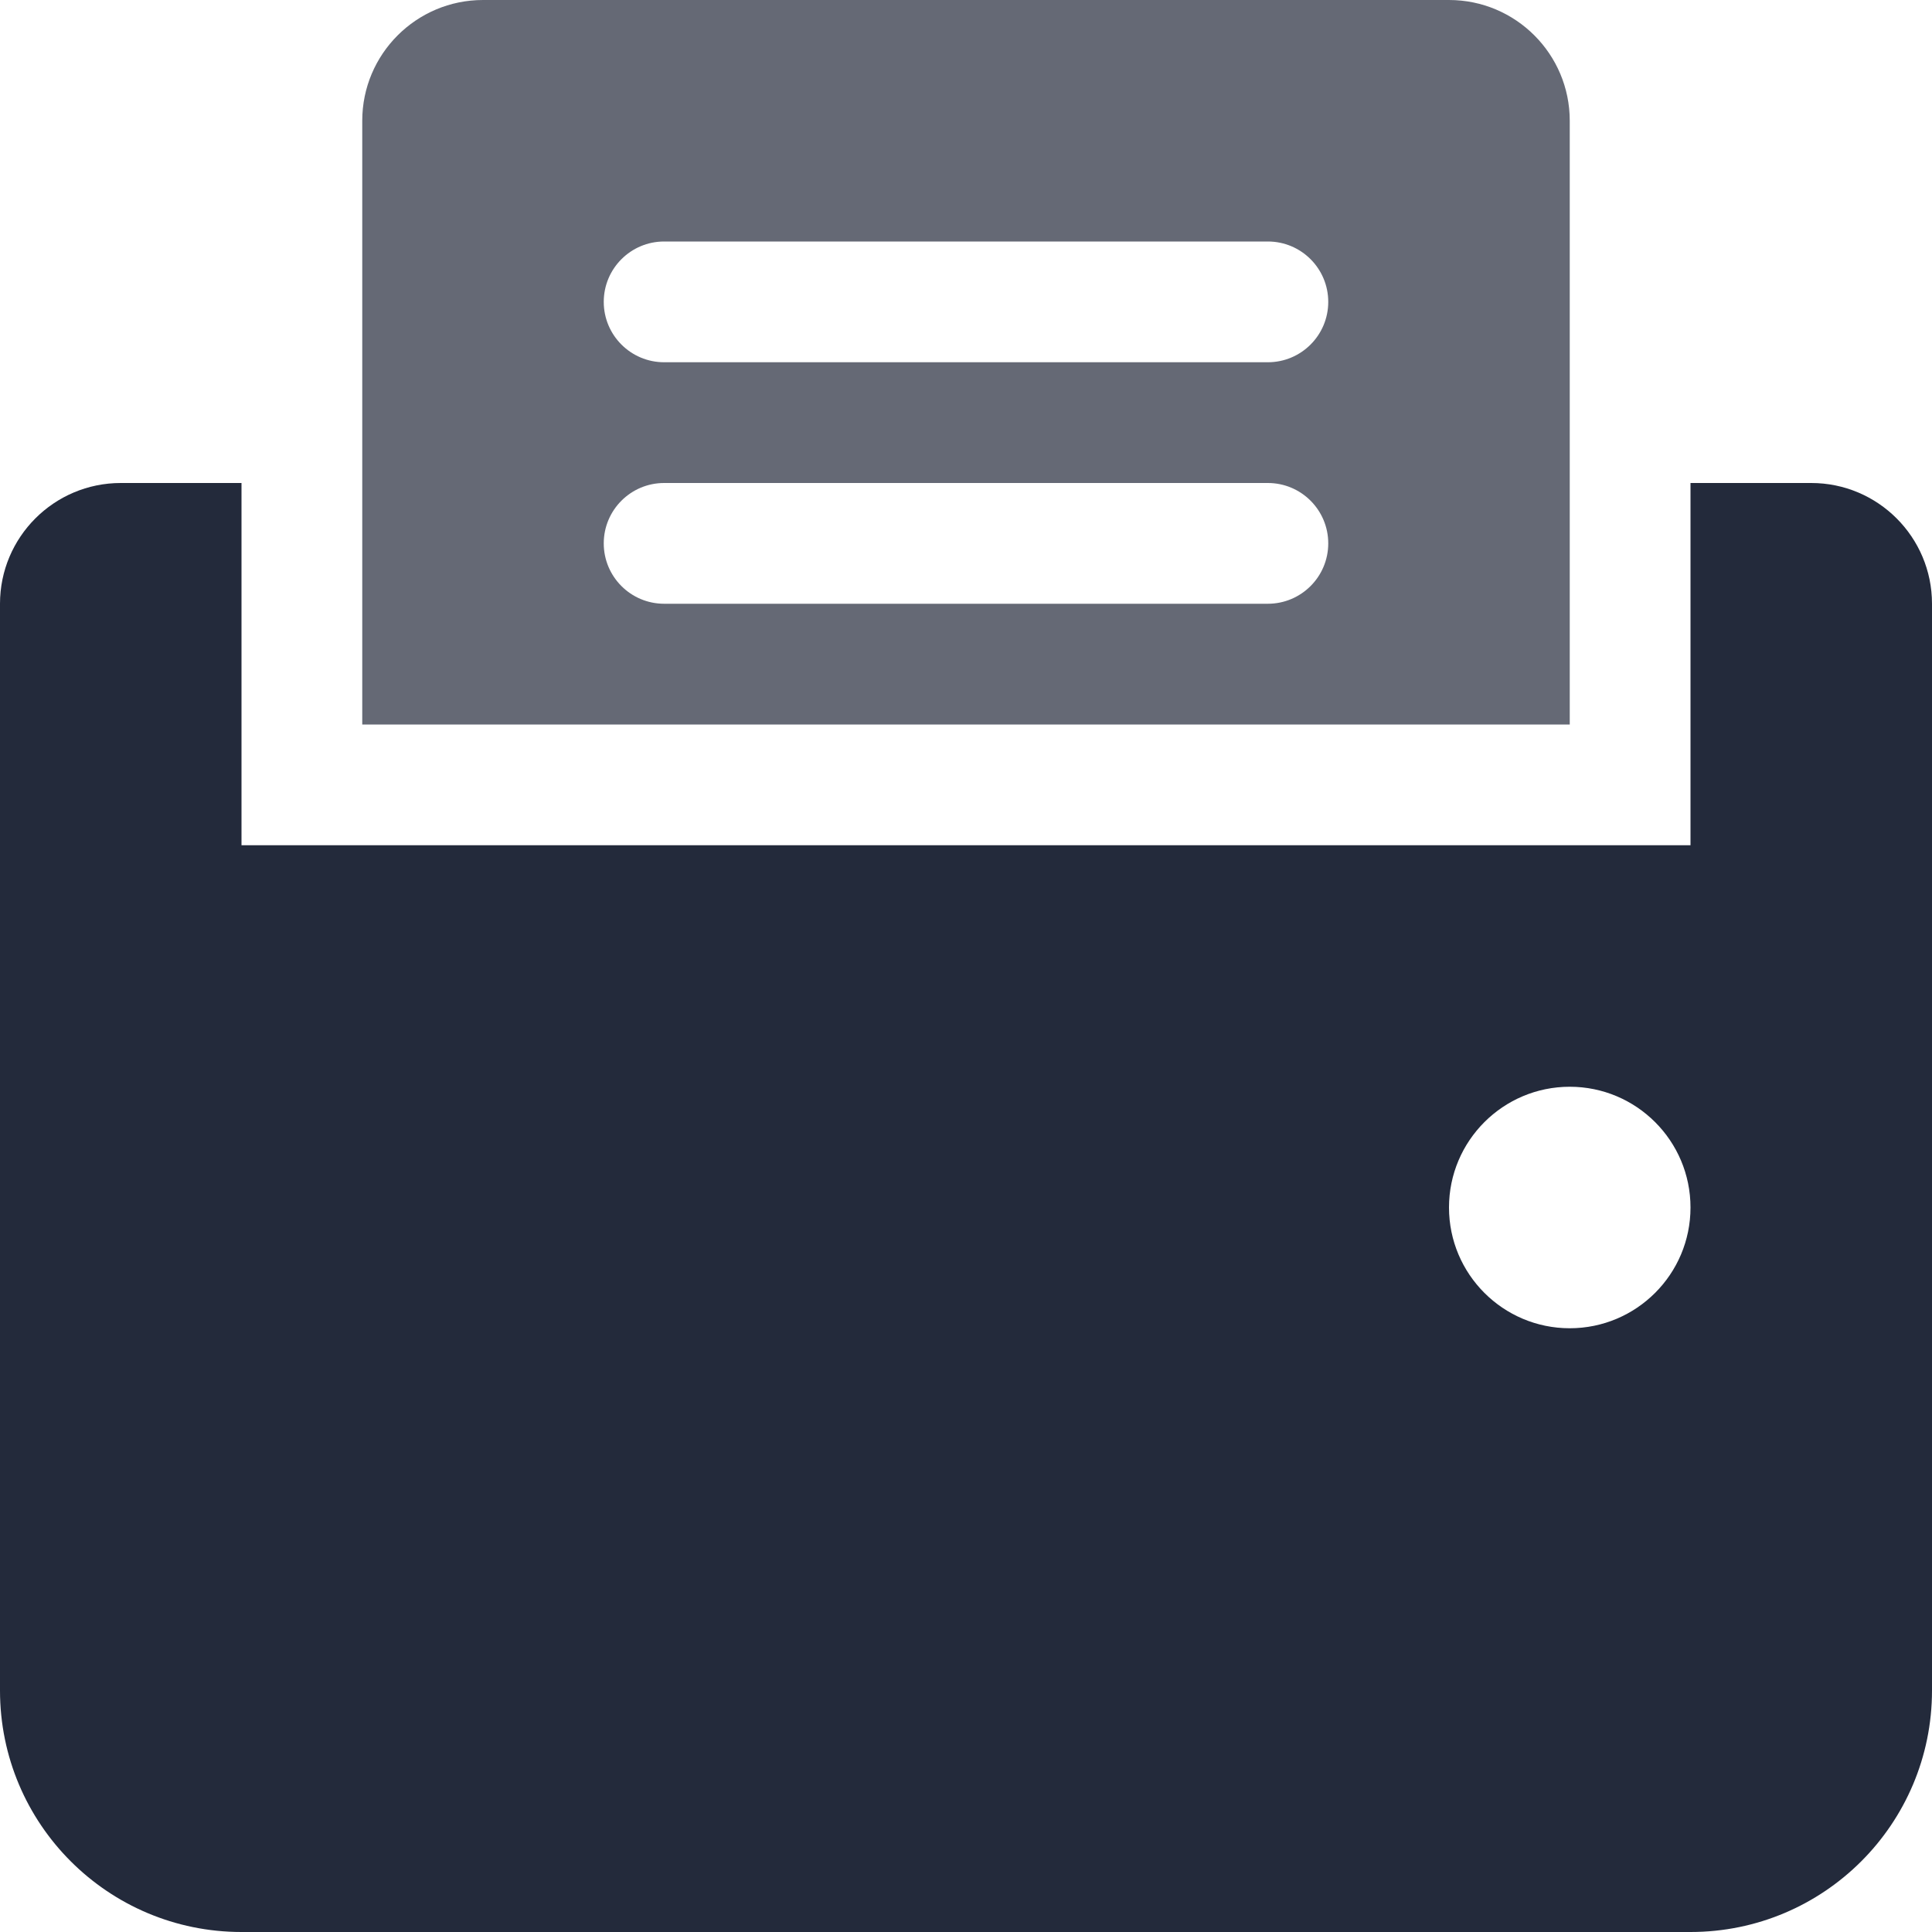
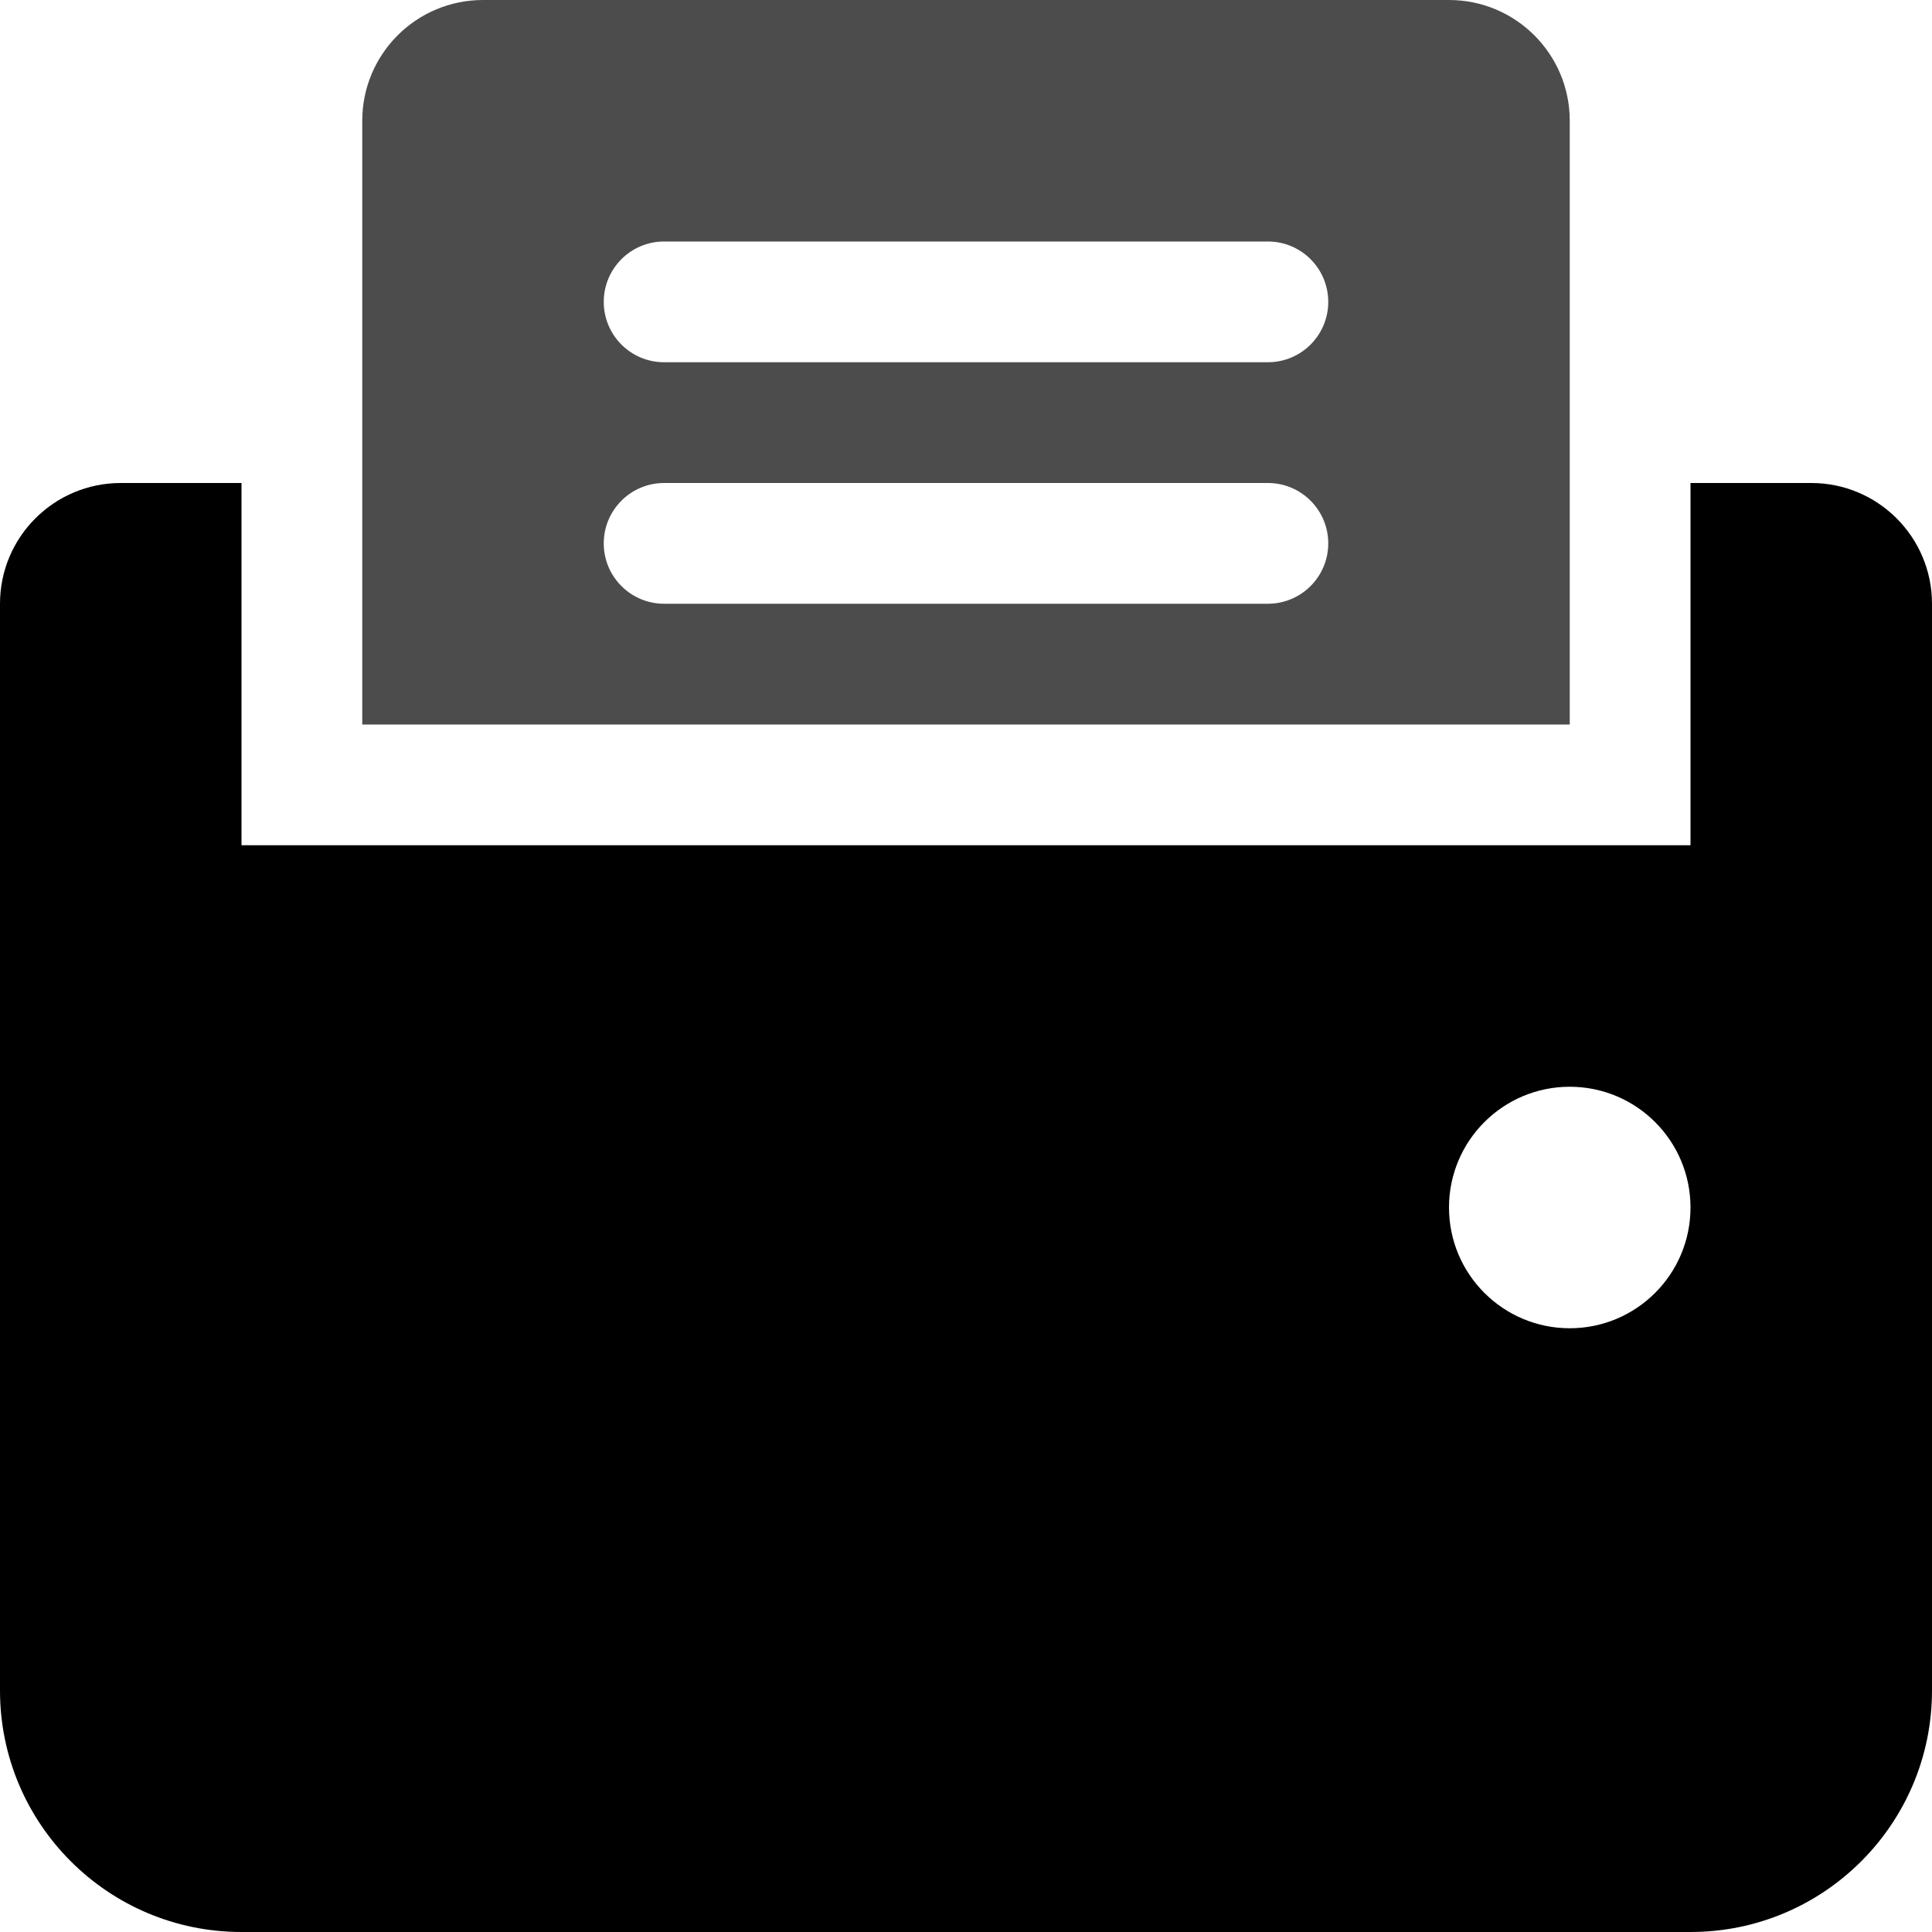
- <svg xmlns="http://www.w3.org/2000/svg" width="16px" height="16px" viewBox="0 0 16 16" version="1.1">
-   <g id="Symbols" stroke="none" stroke-width="1" fill="none" fill-rule="evenodd">
-     <g id="receipt-printer" fill="#232A3B">
-       <g transform="translate(0, 0)">
-         <path d="M2,4 L2,7 L14,7 L14,4 L15,4 C15.552,4 16,4.448 16,5 L16,14 C16,15.105 15.105,16 14,16 L2,16 C0.895,16 1.3527075e-16,15.105 0,14 L0,5 C-6.76353751e-17,4.448 0.448,4 1,4 L2,4 Z M13,9 C12.448,9 12,9.448 12,10 C12,10.552 12.448,11 13,11 C13.552,11 14,10.552 14,10 C14,9.448 13.552,9 13,9 Z" id="base-1" />
-         <path d="M12,0 C12.552,-1.01453063e-16 13,0.448 13,1 L13,6 L3,6 L3,1 C3,0.448 3.448,1.01453063e-16 4,0 L12,0 Z M10.5,4 L5.5,4 C5.224,4 5,4.224 5,4.5 C5,4.776 5.224,5 5.5,5 L5.5,5 L10.5,5 C10.776,5 11,4.776 11,4.5 C11,4.224 10.776,4 10.5,4 L10.5,4 Z M10.5,2 L5.5,2 C5.224,2 5,2.224 5,2.5 C5,2.776 5.224,3 5.5,3 L5.5,3 L10.5,3 C10.776,3 11,2.776 11,2.5 C11,2.224 10.776,2 10.5,2 L10.5,2 Z" id="base-2" opacity="0.7" />
-       </g>
-     </g>
+ <svg xmlns="http://www.w3.org/2000/svg" viewBox="0 0 16 16">
+   <g id="receipt-printer">
+     <path id="base-1" d="M2 4v3h12V4h1a1 1 0 0 1 1 1v9a2 2 0 0 1-2 2H2a2 2 0 0 1-2-2V5a1 1 0 0 1 1-1h1zm11 5a1 1 0 1 0 0 2 1 1 0 0 0 0-2z" />
+     <path id="base-2" d="M12 0a1 1 0 0 1 1 1v5H3V1a1 1 0 0 1 1-1h8zm-1.5 4h-5a.5.5 0 0 0 0 1h5a.5.5 0 1 0 0-1zm0-2h-5a.5.5 0 0 0 0 1h5a.5.5 0 1 0 0-1z" opacity=".7" />
  </g>
</svg>
